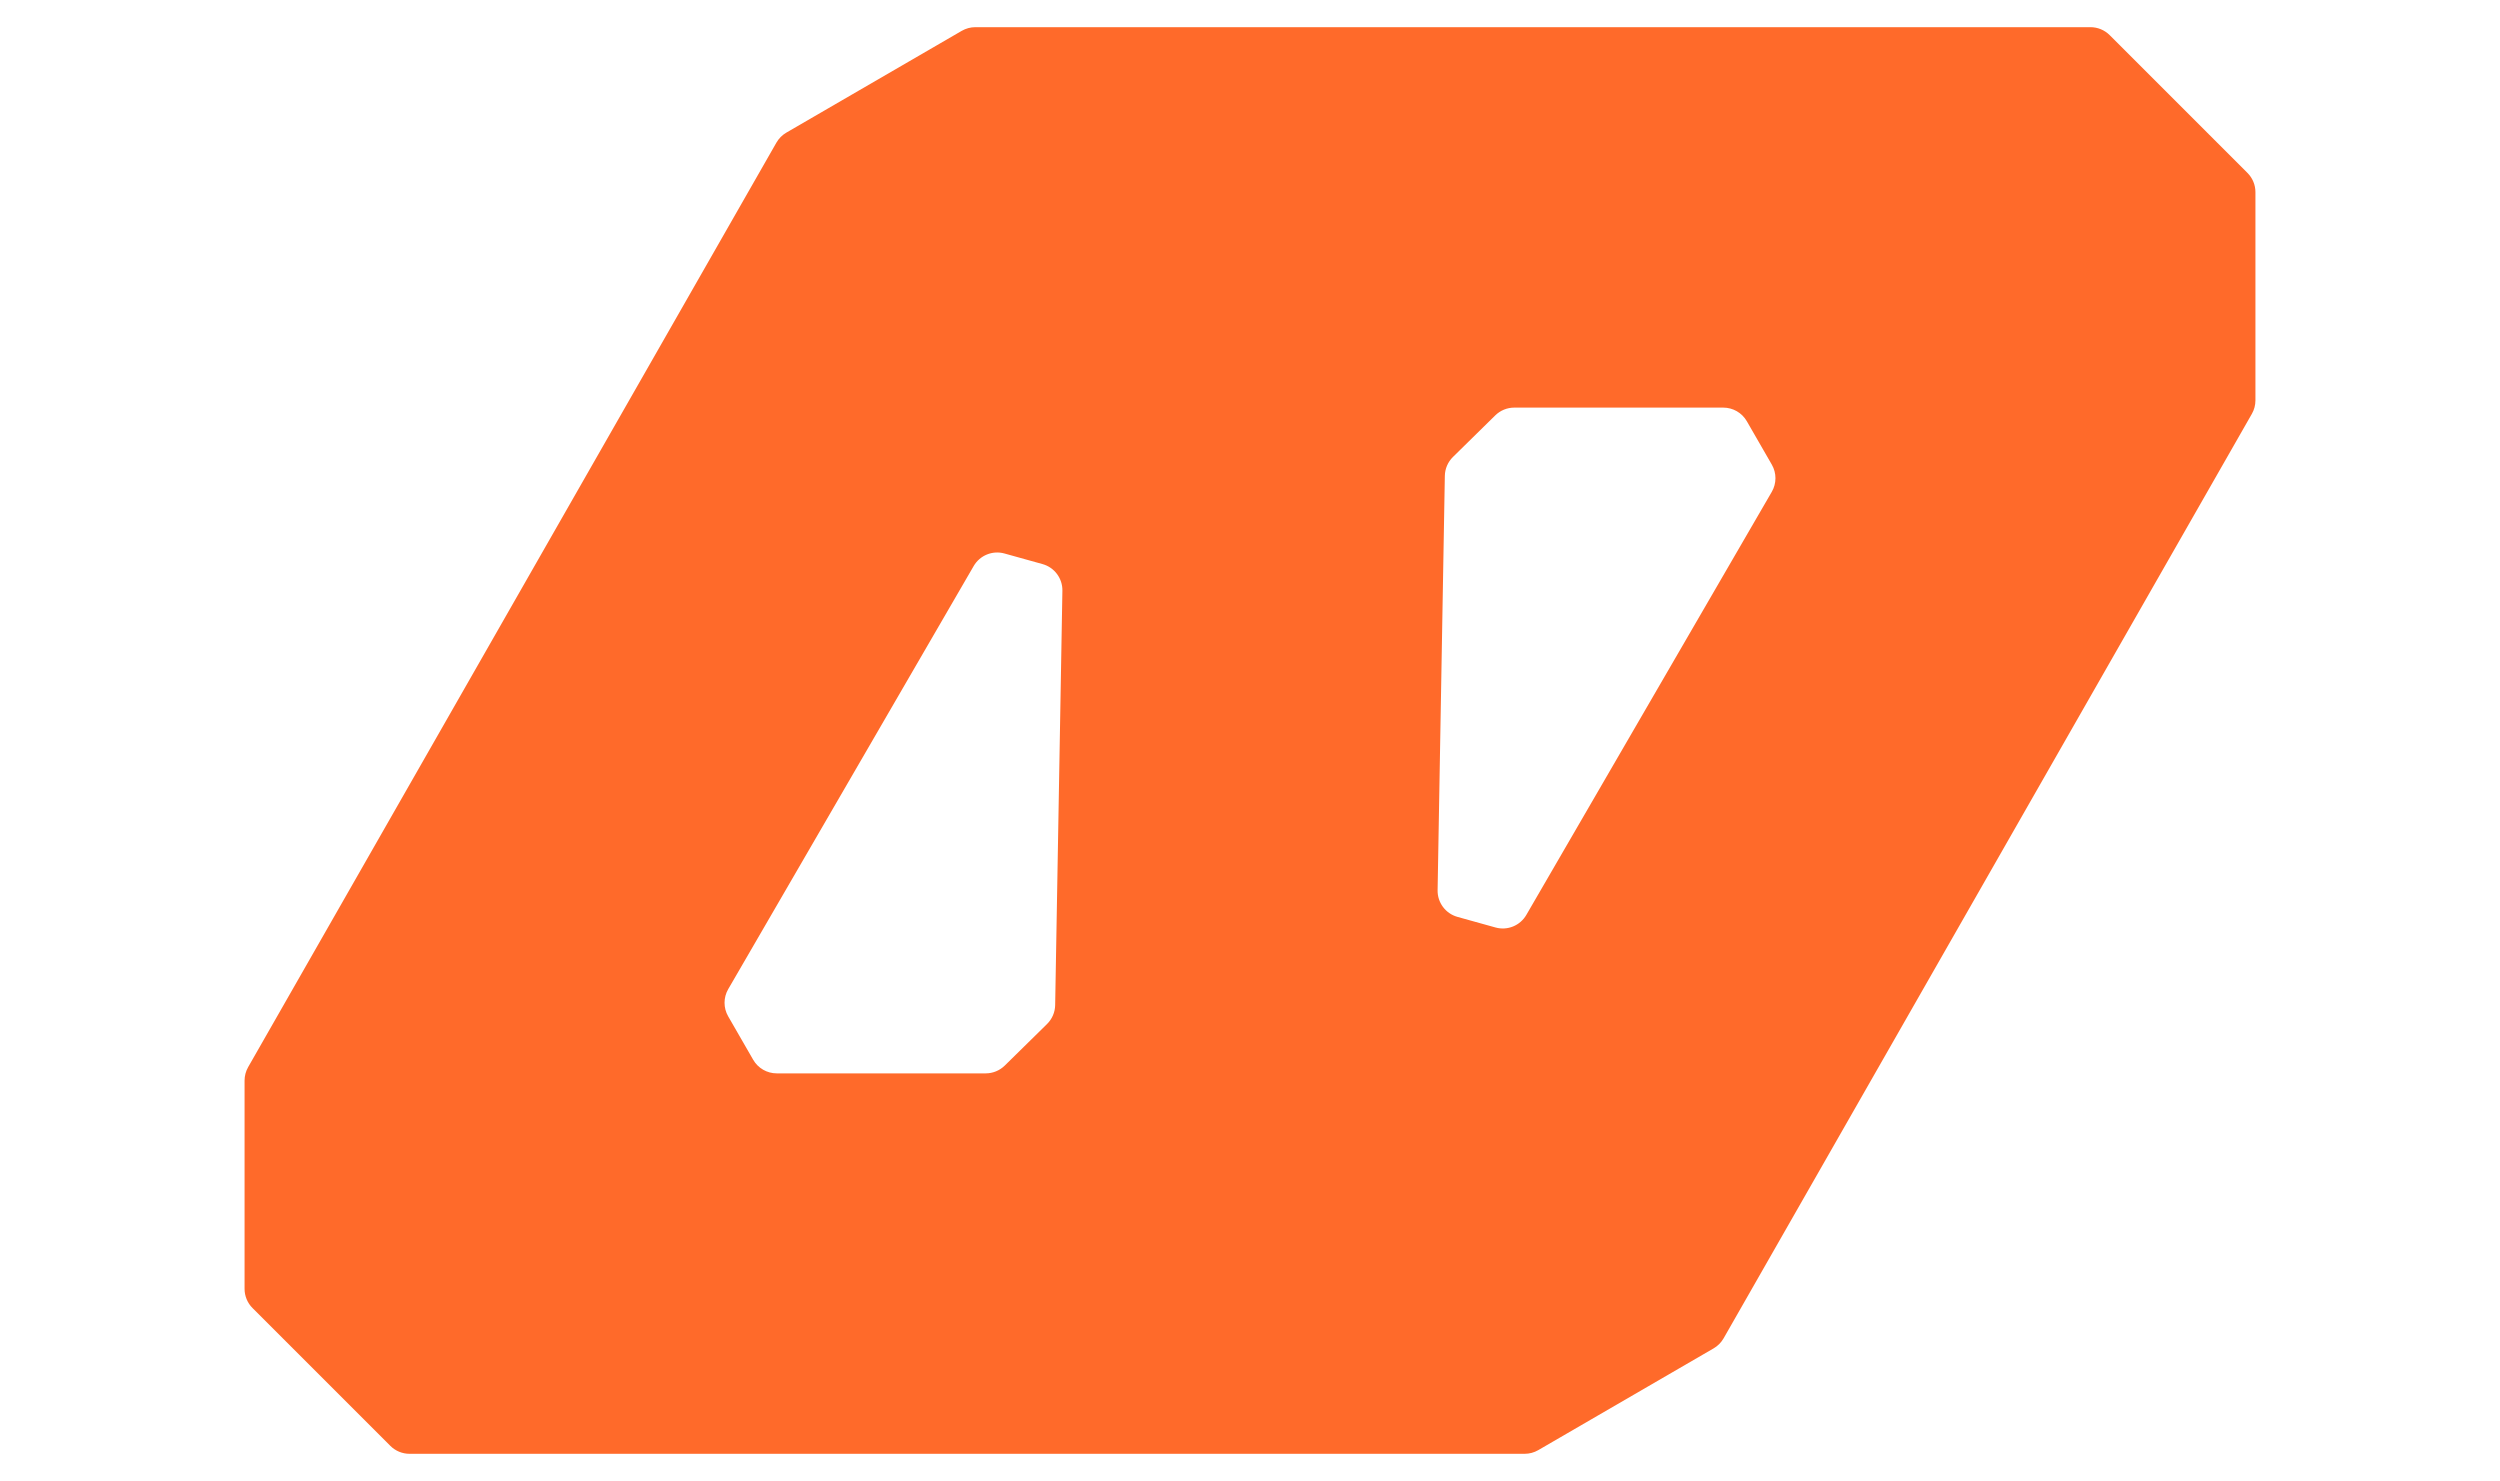
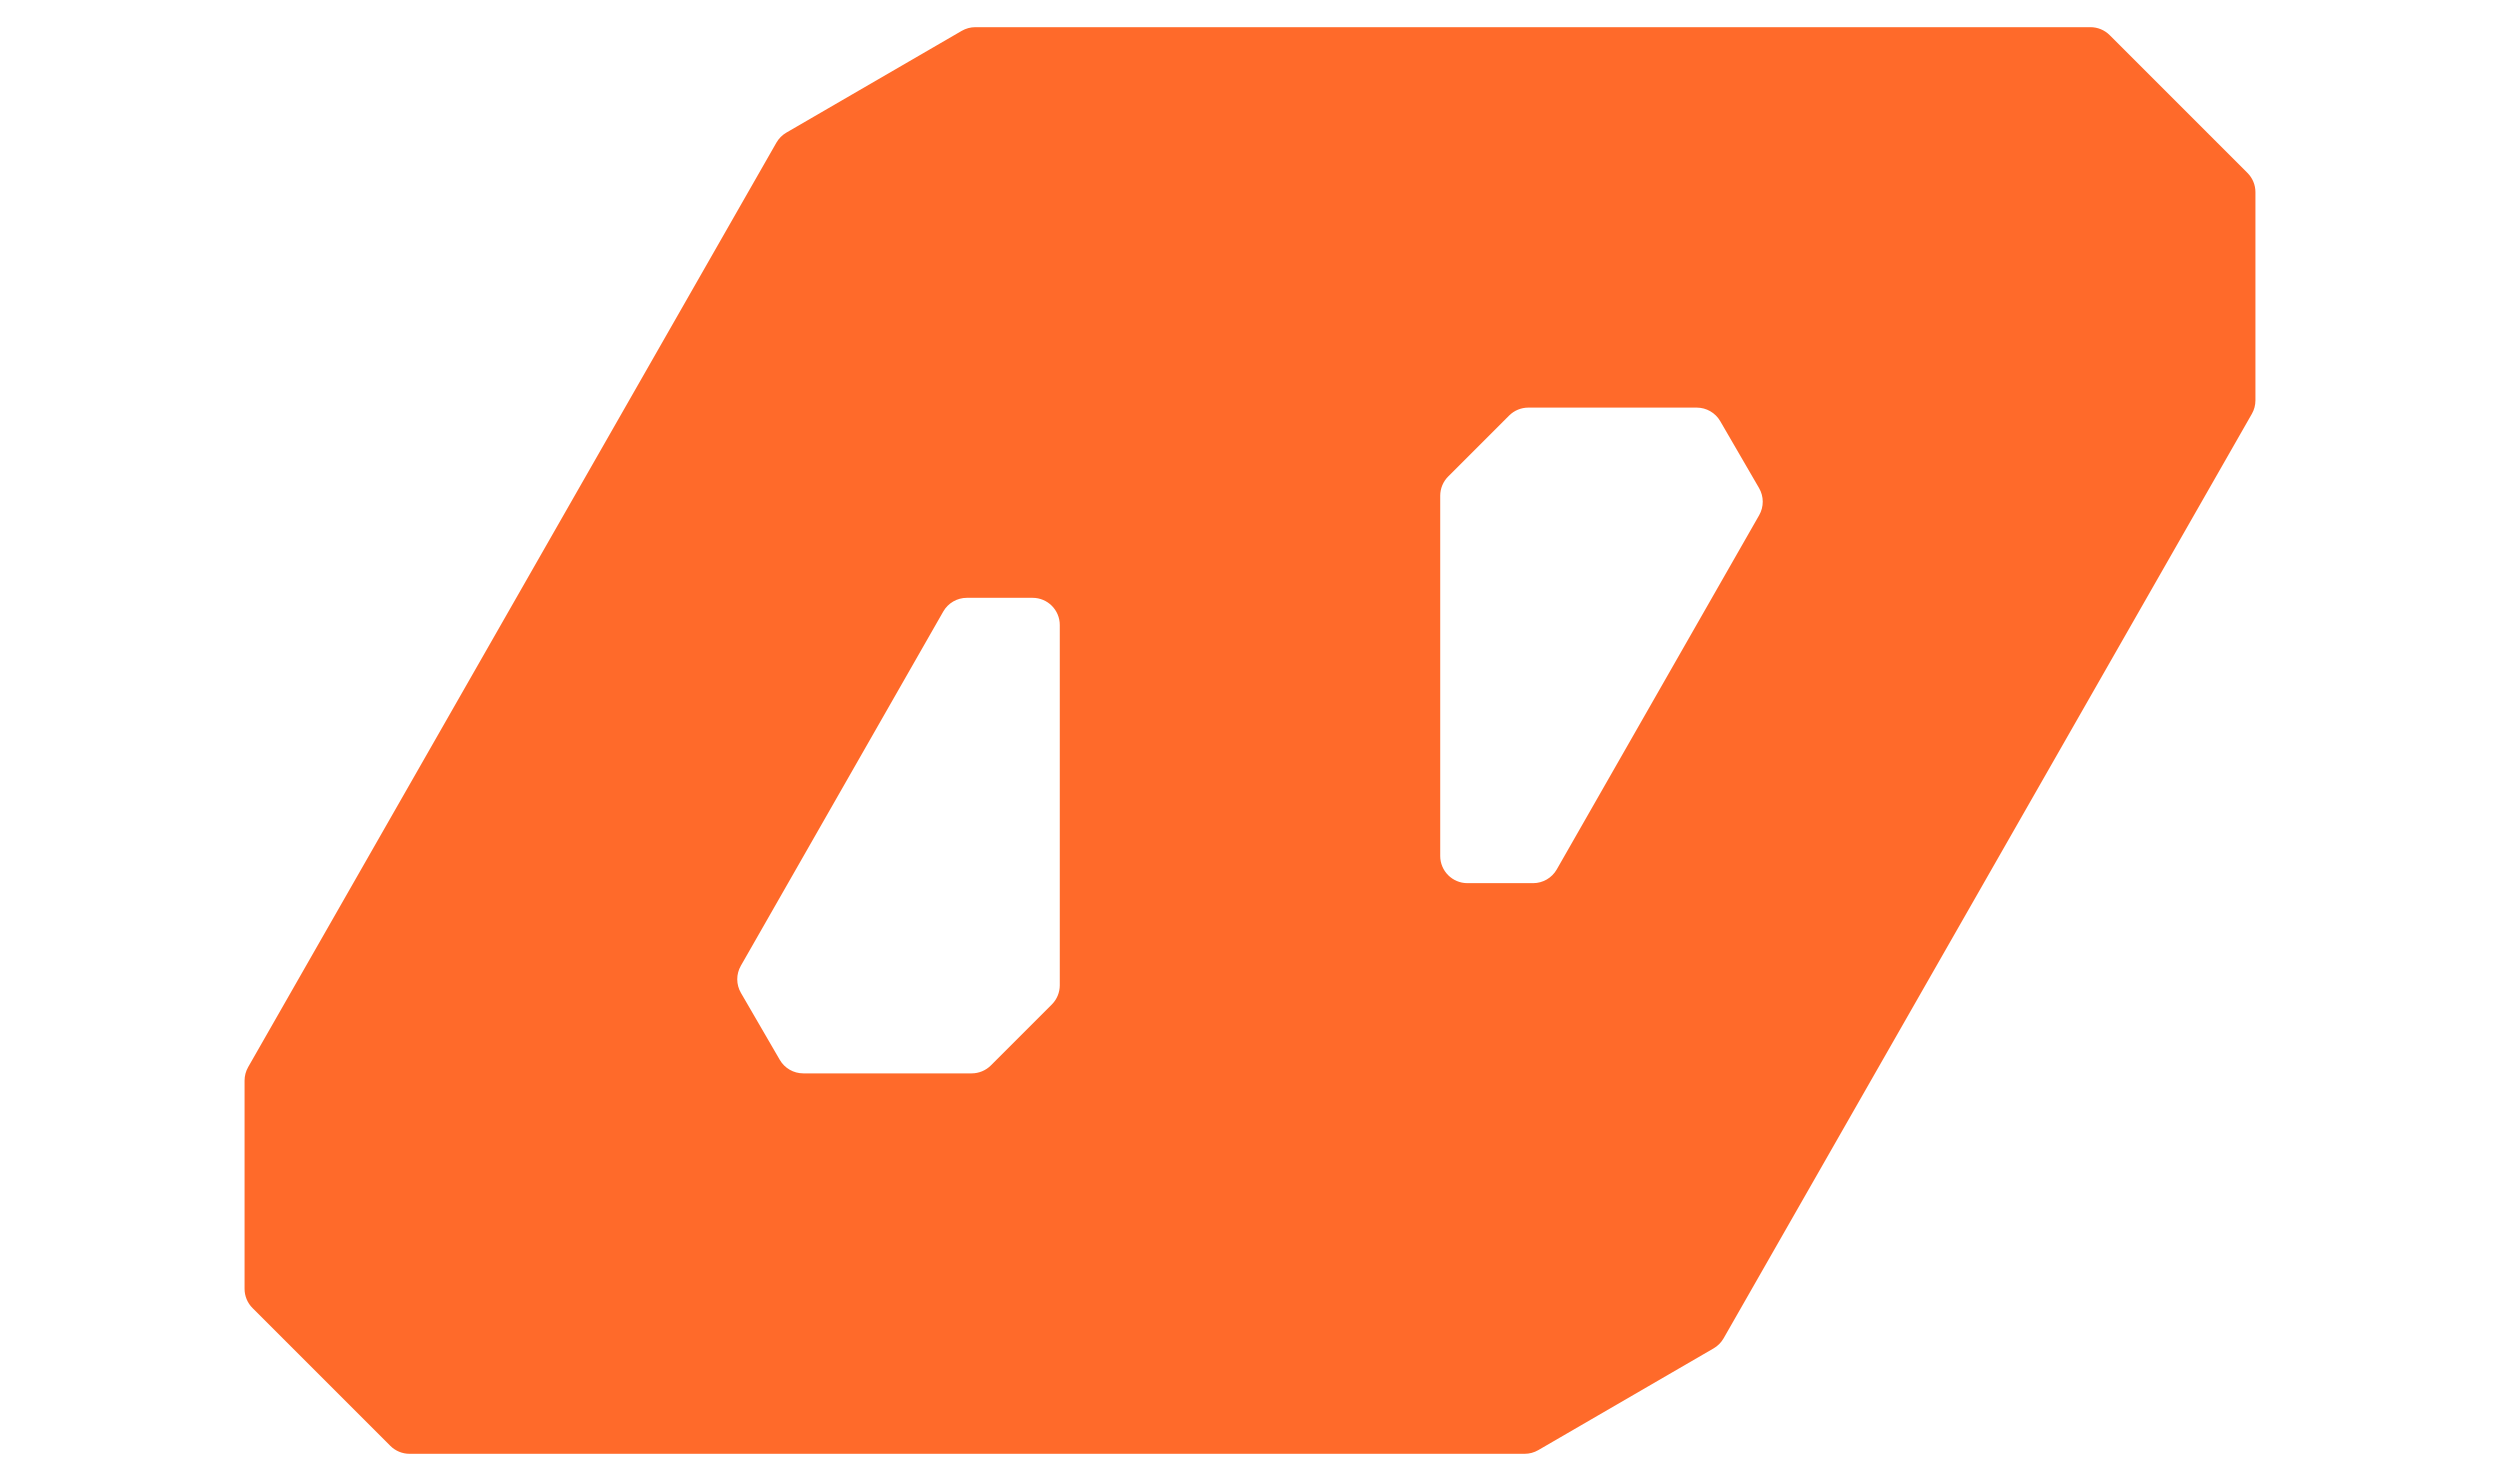
<svg xmlns="http://www.w3.org/2000/svg" viewBox="-20 -20 1840 1090">
-   <path d="M160.000,775.311 L160.000,928.579 A20.000,20.000 0 0 0 165.858,942.721 L267.279,1044.142 A20.000,20.000 0 0 0 281.421,1050.000 L1102.122,1050.000 A20.000,20.000 0 0 0 1112.161,1047.298 L1241.235,972.394 A20.000,20.000 0 0 0 1248.561,965.018 L1637.365,284.611 A20.000,20.000 0 0 0 1640.000,274.689 L1640.000,121.421 A20.000,20.000 0 0 0 1634.142,107.279 L1532.721,5.858 A20.000,20.000 0 0 0 1518.579,0.000 L697.878,0.000 A20.000,20.000 0 0 0 687.839,2.702 L558.765,77.606 A20.000,20.000 0 0 0 551.439,84.982 L162.635,765.389 A20.000,20.000 0 0 0 160.000,775.311 Z M515.934,728.025 L534.339,759.982 A20.000,20.000 0 0 0 551.670,770.000 L705.480,770.000 A20.000,20.000 0 0 0 719.499,764.265 L750.622,733.680 A20.000,20.000 0 0 0 756.600,719.764 L761.924,414.781 A20.000,20.000 0 0 0 747.292,395.165 L719.295,387.369 A20.000,20.000 0 0 0 696.630,396.600 L515.966,708.007 A20.000,20.000 0 0 0 515.934,728.025 Z M1080.705,662.631 L1052.708,654.835 A20.000,20.000 0 0 1 1038.076,635.219 L1043.400,330.236 A20.000,20.000 0 0 1 1049.378,316.320 L1080.501,285.735 A20.000,20.000 0 0 1 1094.520,280.000 L1248.330,280.000 A20.000,20.000 0 0 1 1265.661,290.018 L1284.066,321.975 A20.000,20.000 0 0 1 1284.034,341.993 L1103.370,653.400 A20.000,20.000 0 0 1 1080.705,662.631 Z" fill="#FF6A2A" fill-rule="evenodd" />
+   <path d="M160.000,775.311 L160.000,928.579 A20.000,20.000 0 0 0 165.858,942.721 L267.279,1044.142 A20.000,20.000 0 0 0 281.421,1050.000 L1102.122,1050.000 A20.000,20.000 0 0 0 1112.161,1047.298 L1241.235,972.394 A20.000,20.000 0 0 0 1248.561,965.018 L1637.365,284.611 A20.000,20.000 0 0 0 1640.000,274.689 L1640.000,121.421 A20.000,20.000 0 0 0 1634.142,107.279 L1532.721,5.858 A20.000,20.000 0 0 0 1518.579,0.000 L697.878,0.000 A20.000,20.000 0 0 0 687.839,2.702 L558.765,77.606 A20.000,20.000 0 0 0 551.439,84.982 L162.635,765.389 A20.000,20.000 0 0 0 160.000,775.311 Z M525.320,710.769 L553.912,760.039 A20.000,20.000 0 0 0 571.210,770.000 L695.147,770.000 A20.000,20.000 0 0 0 709.289,764.142 L754.142,719.289 A20.000,20.000 0 0 0 760.000,705.147 L760.000,440.000 A20.000,20.000 0 0 0 740.000,420.000 L691.606,420.000 A20.000,20.000 0 0 0 674.242,430.077 L525.253,690.807 A20.000,20.000 0 0 0 525.320,710.769 Z M1108.394,630.000 L1060.000,630.000 A20.000,20.000 0 0 1 1040.000,610.000 L1040.000,344.853 A20.000,20.000 0 0 1 1045.858,330.711 L1090.711,285.858 A20.000,20.000 0 0 1 1104.853,280.000 L1228.790,280.000 A20.000,20.000 0 0 1 1246.088,289.961 L1274.680,339.231 A20.000,20.000 0 0 1 1274.747,359.193 L1125.758,619.923 A20.000,20.000 0 0 1 1108.394,630.000 Z" fill="#FF6A2A" fill-rule="evenodd" />
</svg>
